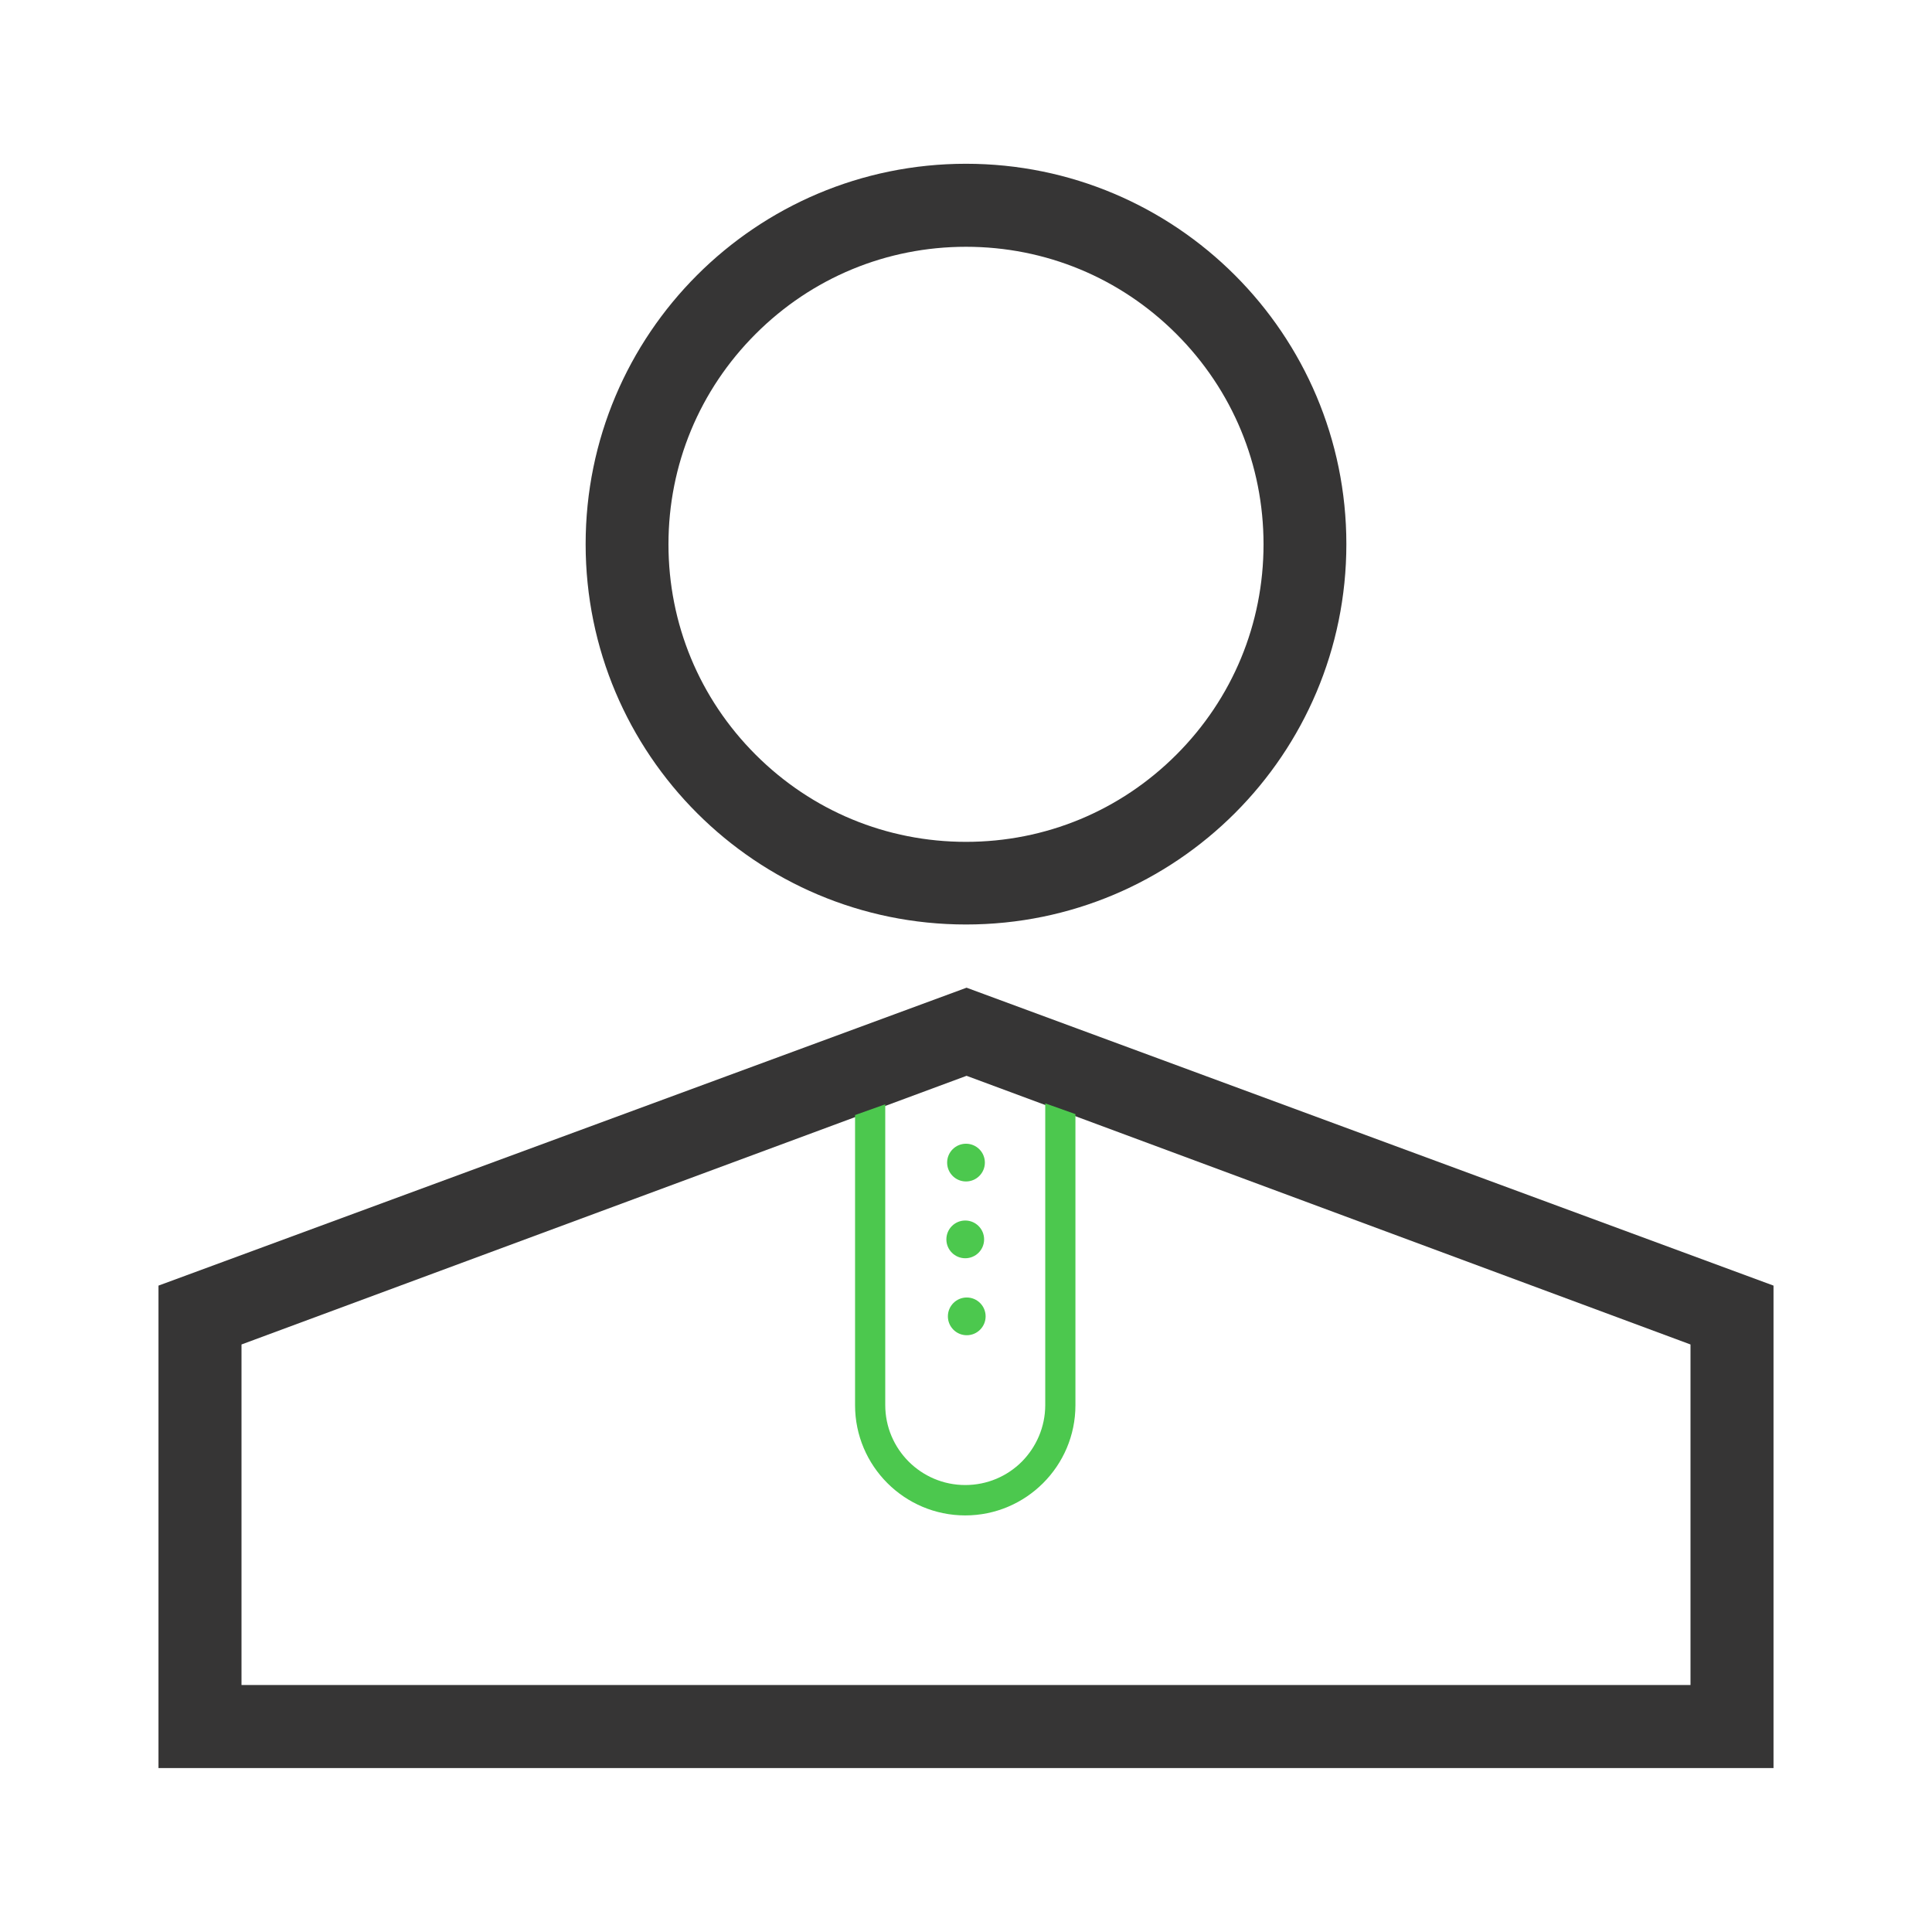
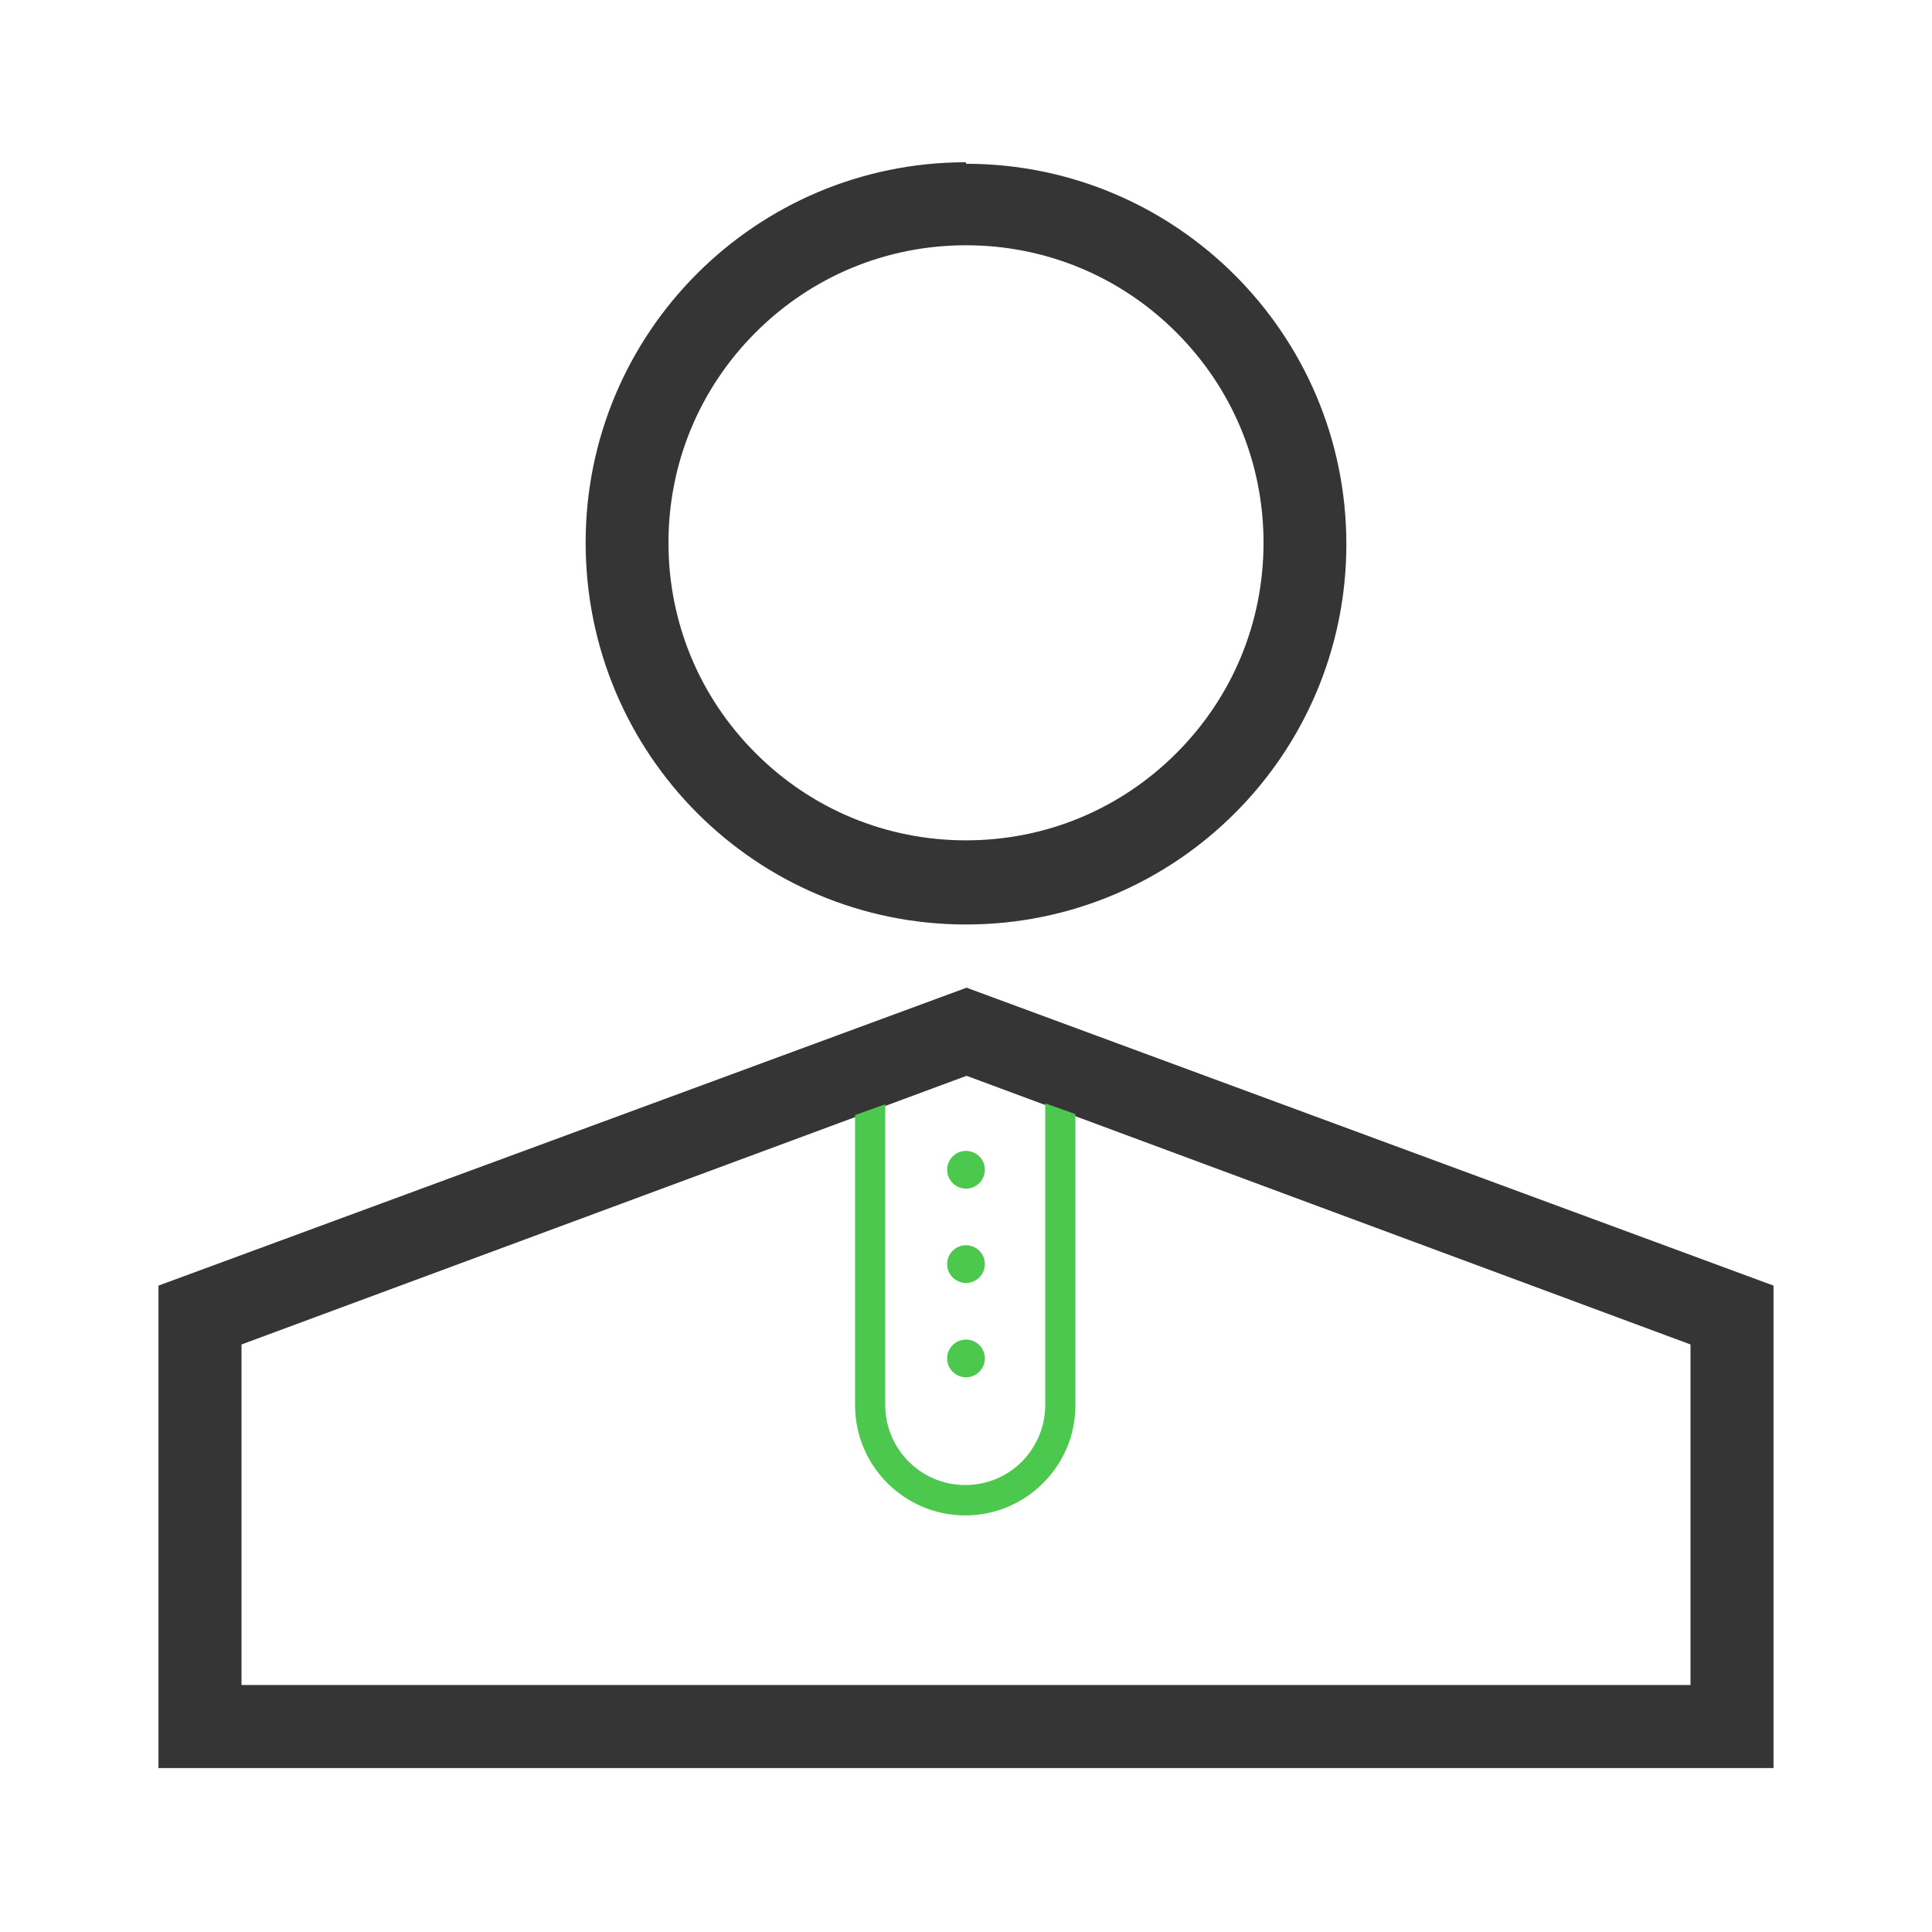
- <svg xmlns="http://www.w3.org/2000/svg" width="800px" height="800px" viewBox="0 0 1024 1024" class="icon" version="1.1" fill="#000000">
-   <g id="SVGRepo_bgCarrier" stroke-width="0" />
-   <g id="SVGRepo_tracerCarrier" stroke-linecap="round" stroke-linejoin="round" />
+ <svg xmlns="http://www.w3.org/2000/svg" width="800px" height="800px" viewBox="0 0 1024 1024" class="icon">
  <g id="SVGRepo_iconCarrier">
-     <path d="M512 616.2m-10 0a10 10 0 1 0 20 0 10 10 0 1 0-20 0Z" fill="#4cc84e" />
-     <path d="M511.6 656.9m-10 0a10 10 0 1 0 20 0 10 10 0 1 0-20 0Z" fill="#4cc84e" />
-     <path d="M512.4 697.7m-10 0a10 10 0 1 0 20 0 10 10 0 1 0-20 0Z" fill="#4cc84e" />
-     <path d="M512 130.8c42.1 0 81.7 16.4 111.5 46.2s46.2 69.4 46.2 111.5-16.4 81.7-46.2 111.5c-29.8 29.8-69.4 46.2-111.5 46.2s-81.7-16.4-111.5-46.2c-29.8-29.8-46.2-69.4-46.2-111.5s16.4-81.7 46.2-111.5 69.4-46.2 111.5-46.2m0-44c-111.4 0-201.6 90.3-201.6 201.6C310.4 399.8 400.7 490 512 490c111.4 0 201.6-90.3 201.6-201.6S623.3 86.8 512 86.8zM512.3 523.5L84 681.4v255.7h856V681.4L512.3 523.5zM896 893.1H128V712.6l384.3-142.4L896 712.6v180.5z" fill="#363535" />
+     <path d="M512 620m-10 0a10 10 0 1 0 20 0 10 10 0 1 0-20 0Z" fill="#4cc84e" />
+     <path d="M512 670m-10 0a10 10 0 1 0 20 0 10 10 0 1 0-20 0Z" fill="#4cc84e" />
+     <path d="M512 720m-10 0a10 10 0 1 0 20 0 10 10 0 1 0-20 0Z" fill="#4cc84e" />
+     <path d="M512 130c42.1 0 81.7 16.4 111.5 46.2s46.2 69.4 46.2 111.5-16.4 81.7-46.2 111.5c-29.8 29.8-69.4 46.2-111.5 46.2s-81.7-16.4-111.5-46.2c-29.8-29.8-46.2-69.4-46.2-111.5s16.4-81.7 46.2-111.5 69.4-46.2 111.5-46.2m0-44c-111.4 0-201.6 90.3-201.6 201.6C310.4 399.8 400.7 490 512 490c111.4 0 201.6-90.3 201.6-201.6S623.3 86.8 512 86.8zM512.3 523.5L84 681.4v255.7h856V681.4L512.3 523.5zM896 893.1H128V712.6l384.3-142.4L896 712.6v180.5z" fill="#363535" />
    <path d="M555.4 585.3l-1.4-0.5v159.9c0 11.7-4.8 22.3-12.4 30-7.7 7.7-18.3 12.4-30 12.4-23.4 0-42.4-19-42.4-42.4V585.3l-1.4 0.5-14.6 5.2v153.8c0 32.2 26.2 58.4 58.4 58.4S570 777 570 744.8V590.5l-14.6-5.2z" fill="#4cc84e" />
  </g>
</svg>
